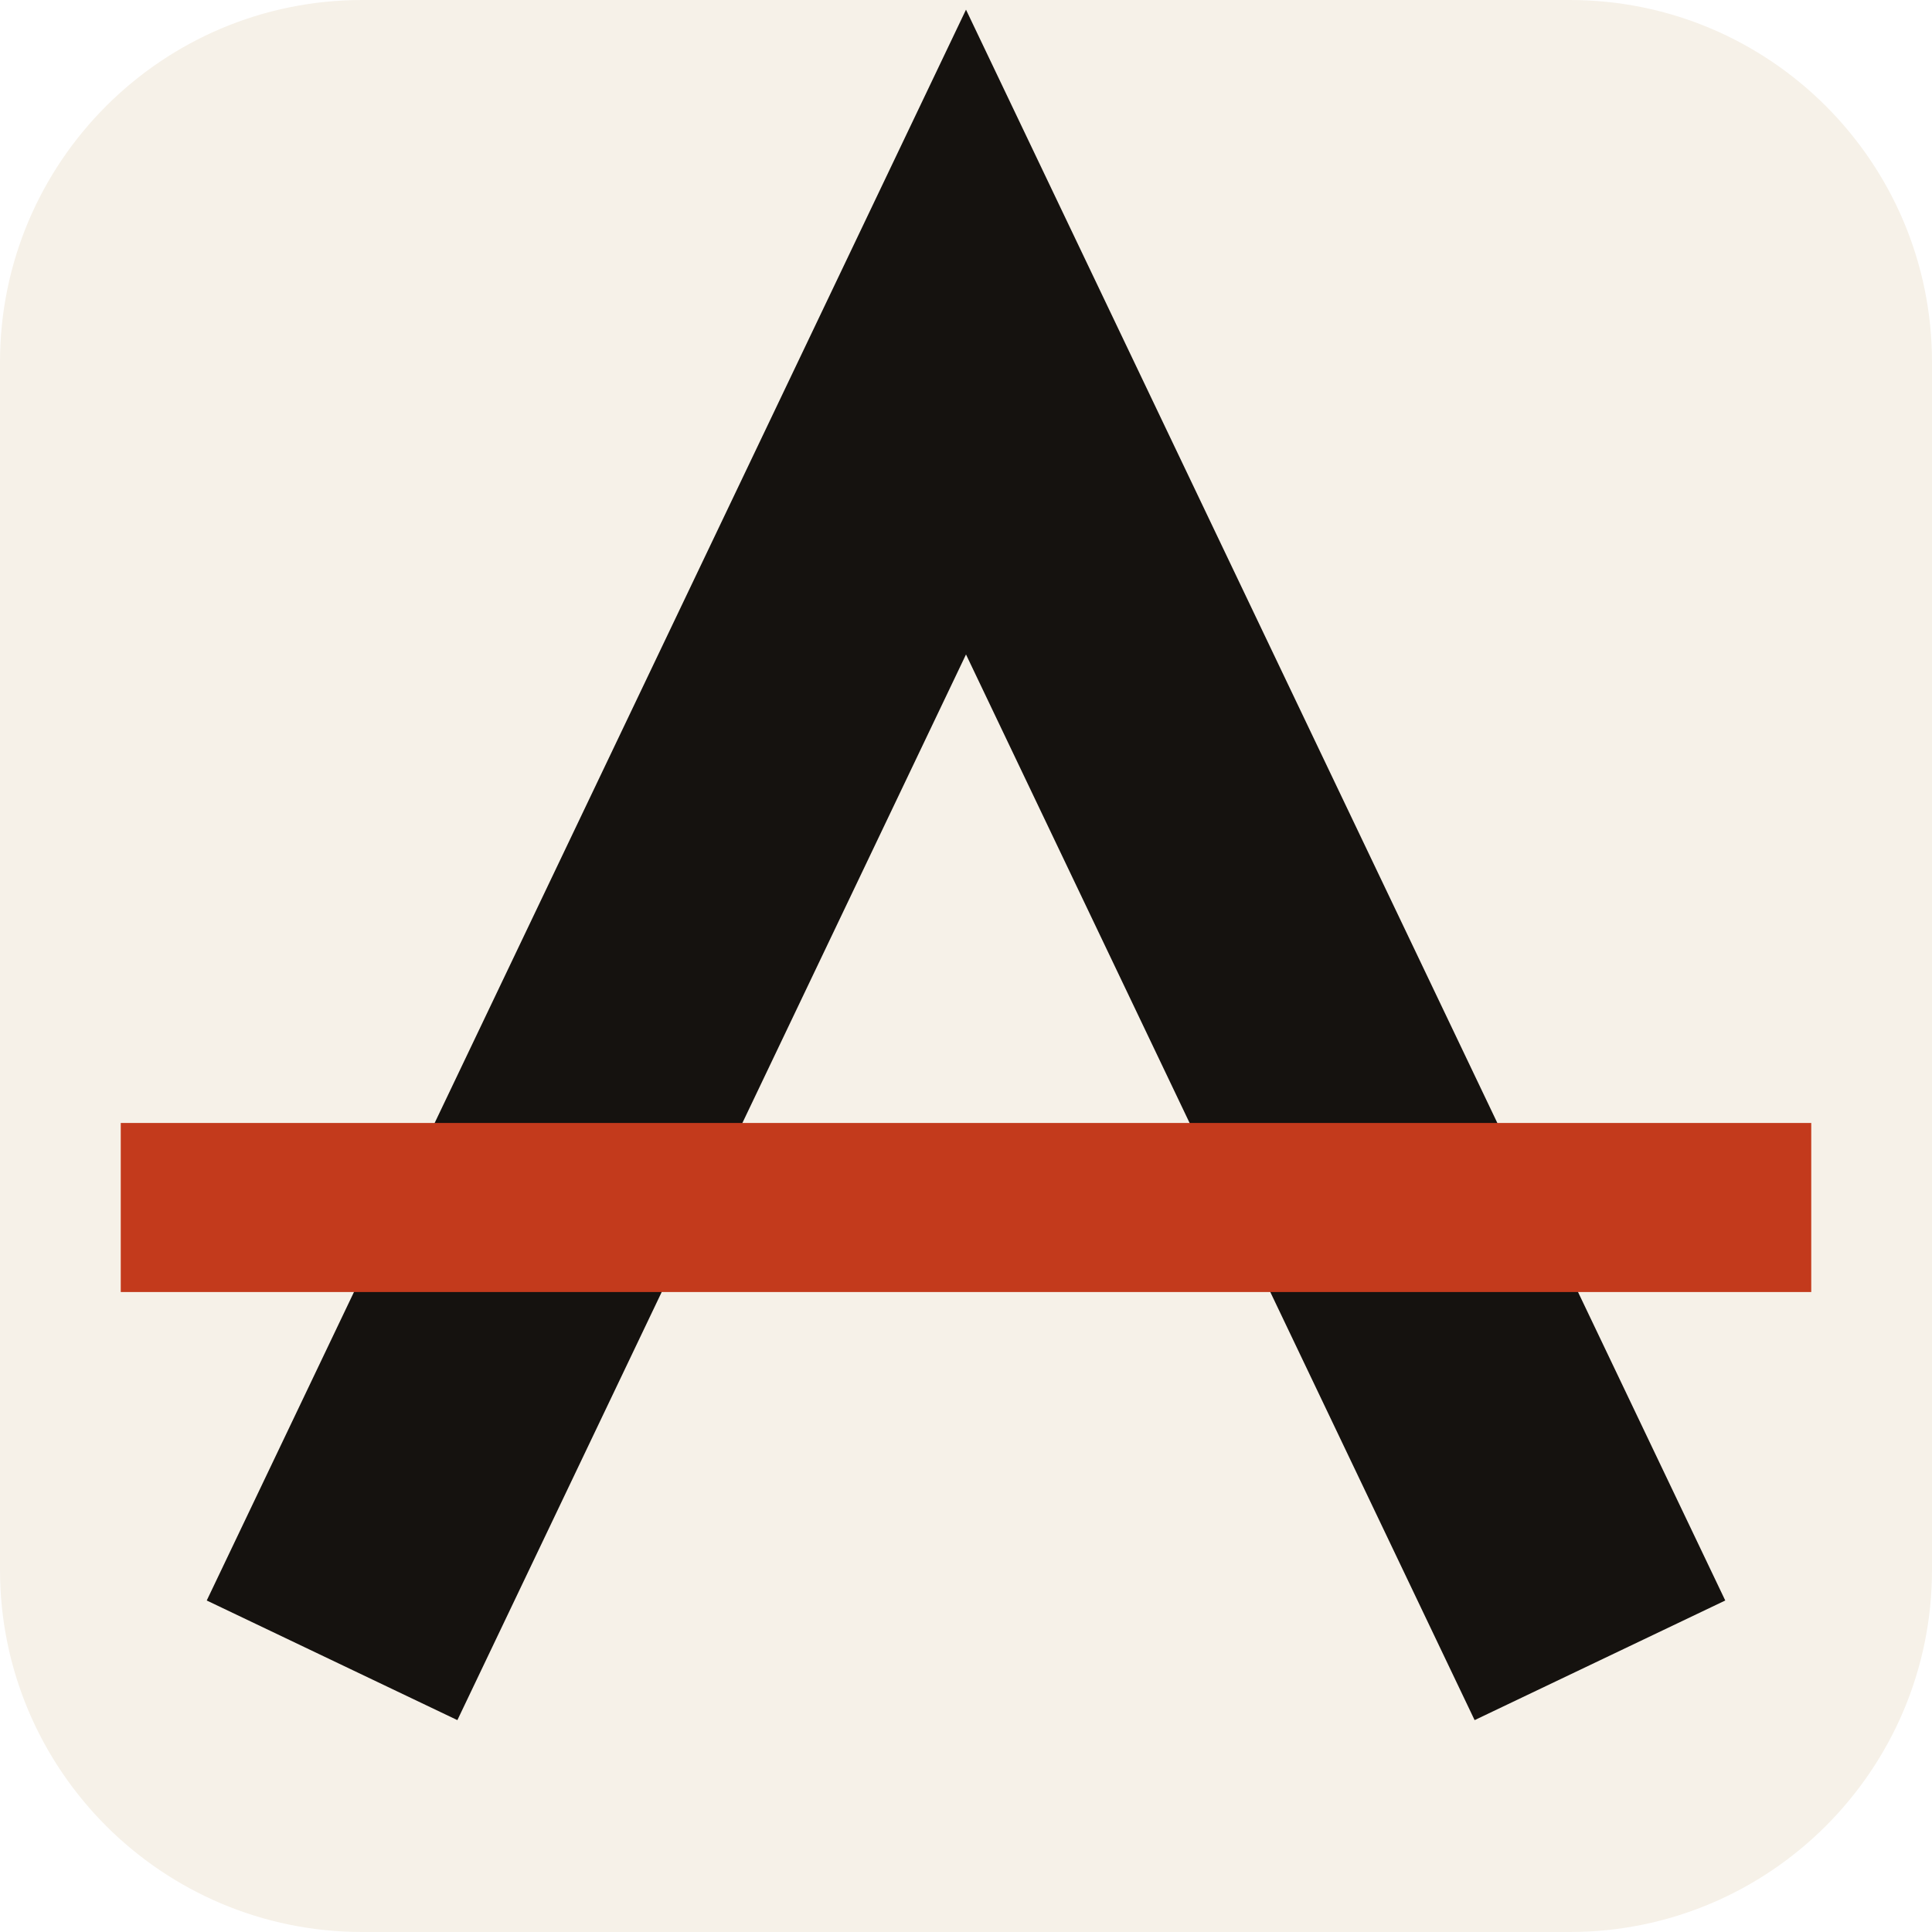
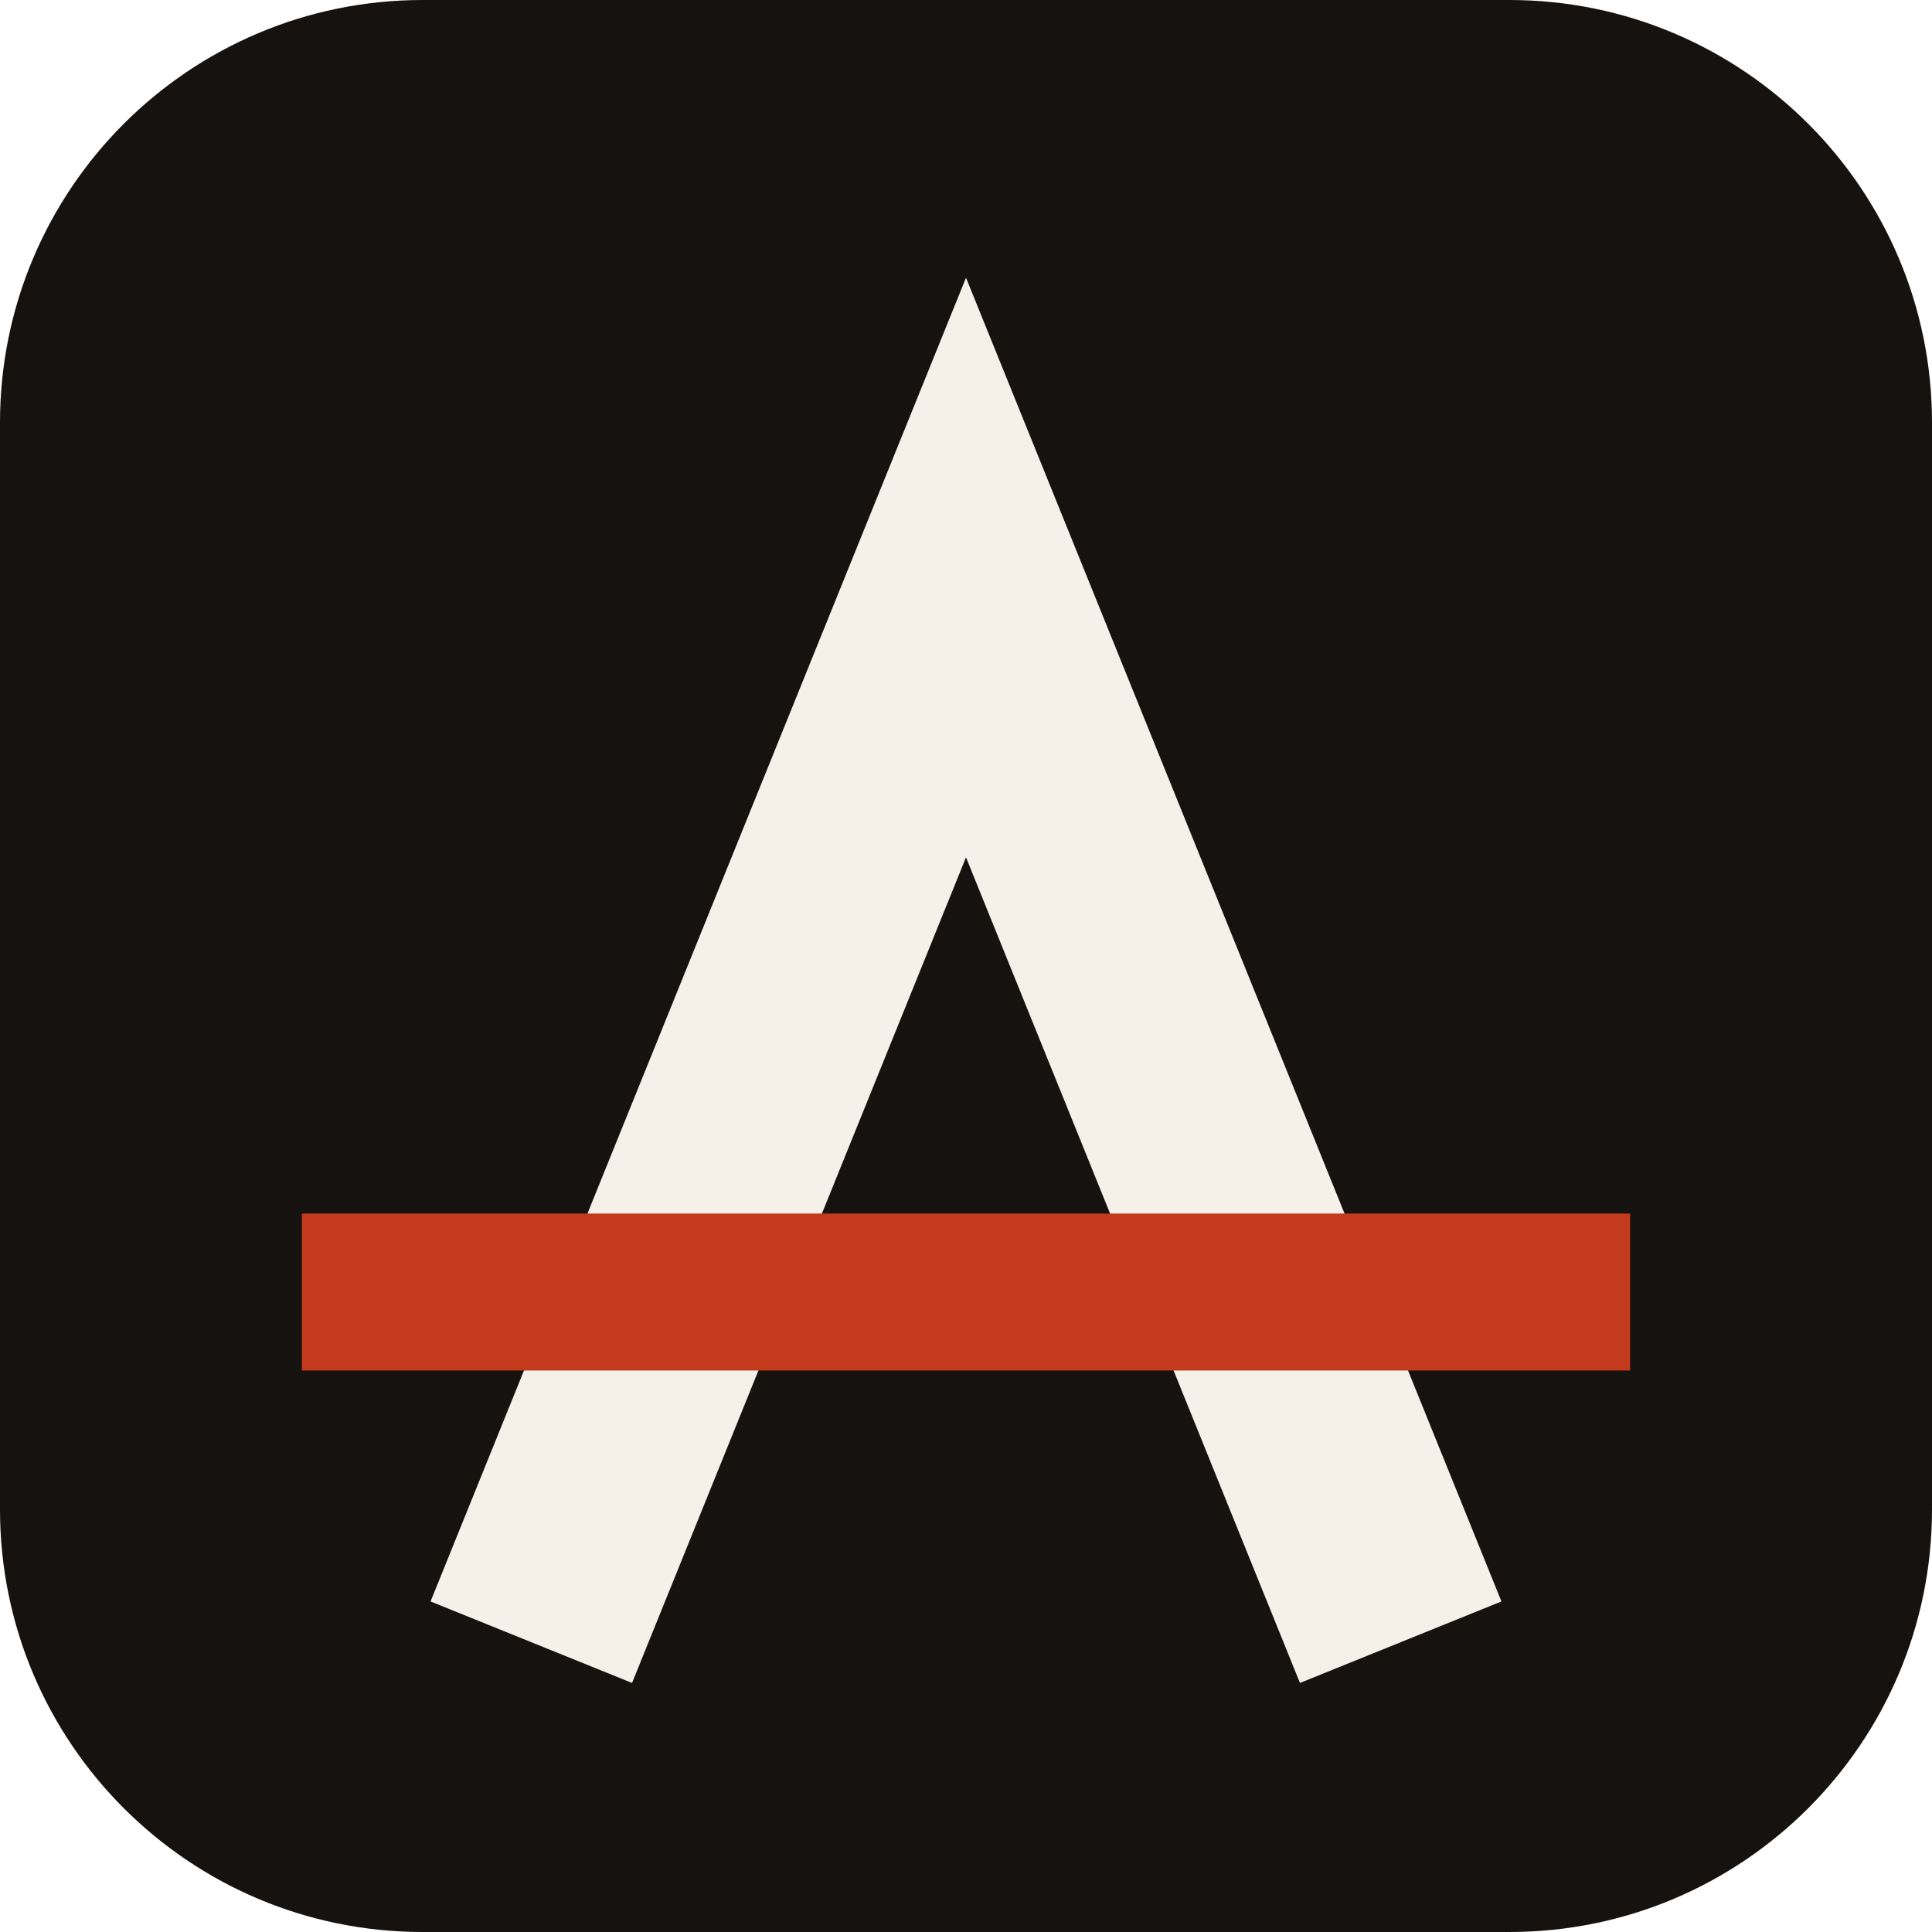
<svg xmlns="http://www.w3.org/2000/svg" viewBox="0 0 32 32">
-   <rect width="32" height="32" rx="6" fill="#F6F1E8" />
-   <path d="M5.5 27.5 16 5.5l10.5 22" fill="none" stroke="#15120F" stroke-width="4.6" stroke-linejoin="miter" stroke-miterlimit="6" />
-   <path d="M2 20h28" stroke="#C33A1C" stroke-width="2.8" />
+   <rect width="32" height="32" rx="7" fill="#15120F" />
+   <path d="M8.8 27.2 16 9.4l7.2 17.8" fill="none" stroke="#F6F1E8" stroke-width="3.6" stroke-miterlimit="8" />
+   <path d="M5 21.4h22" stroke="#C33A1C" stroke-width="2.6" />
</svg>
